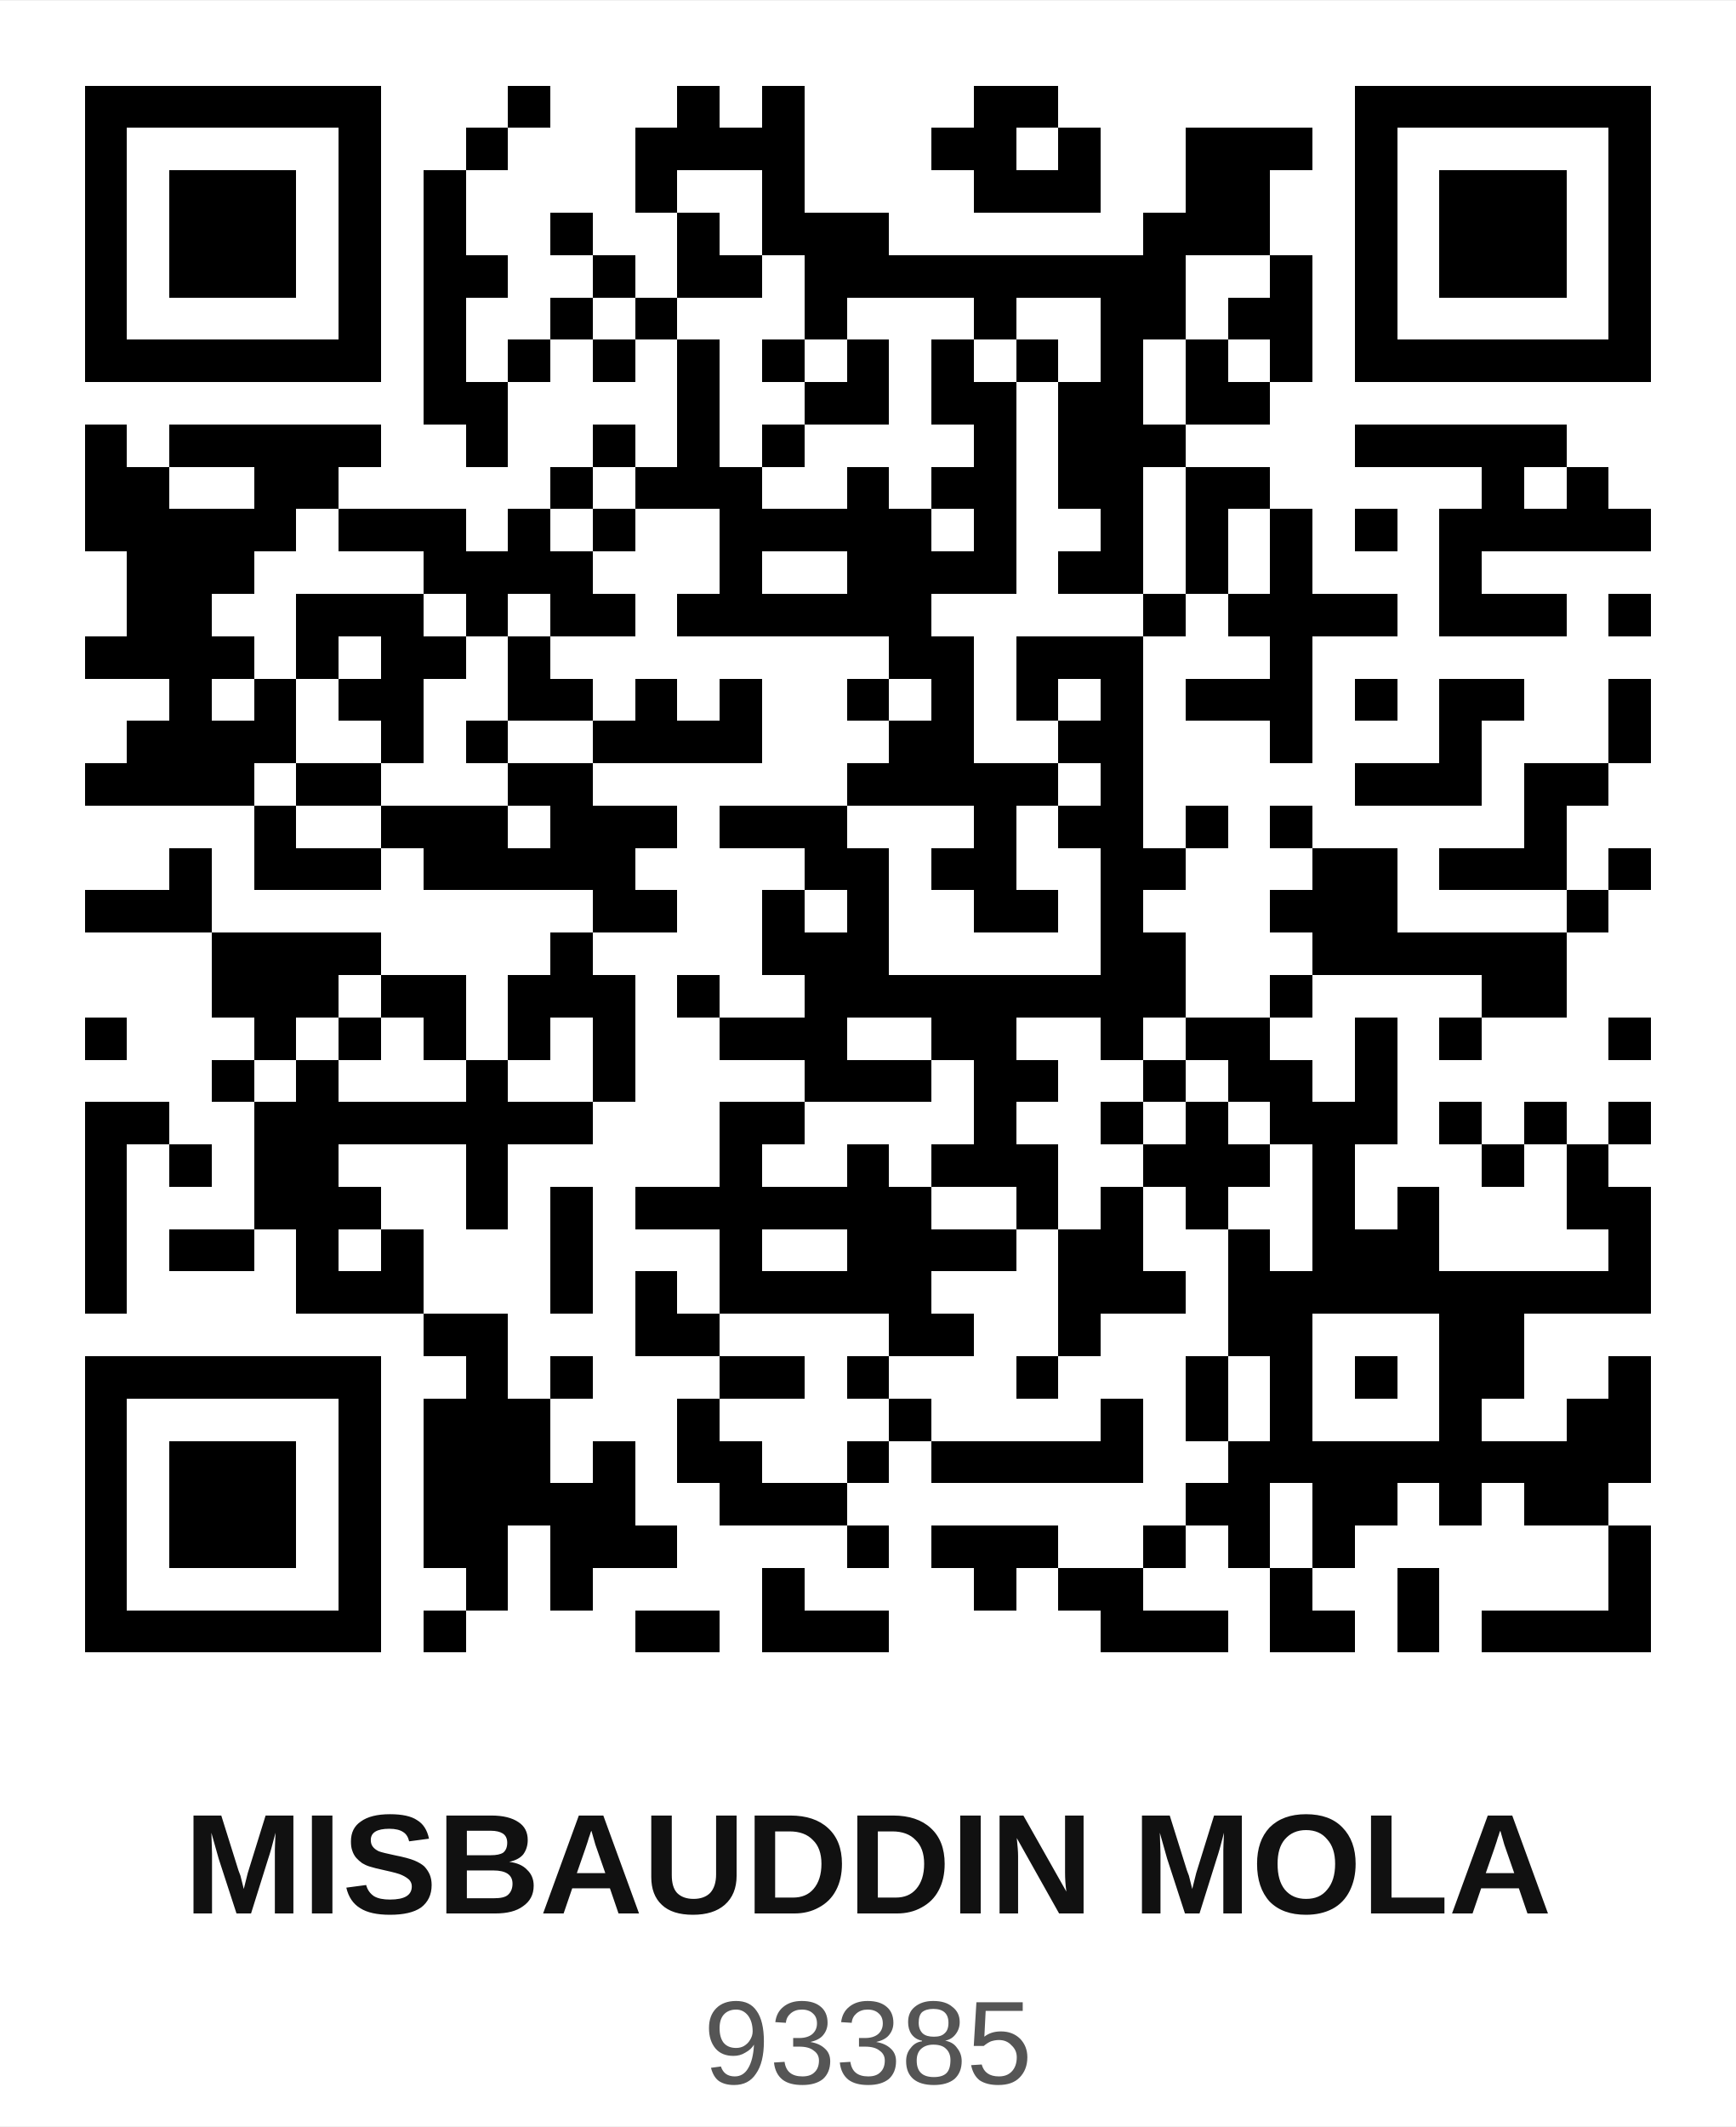
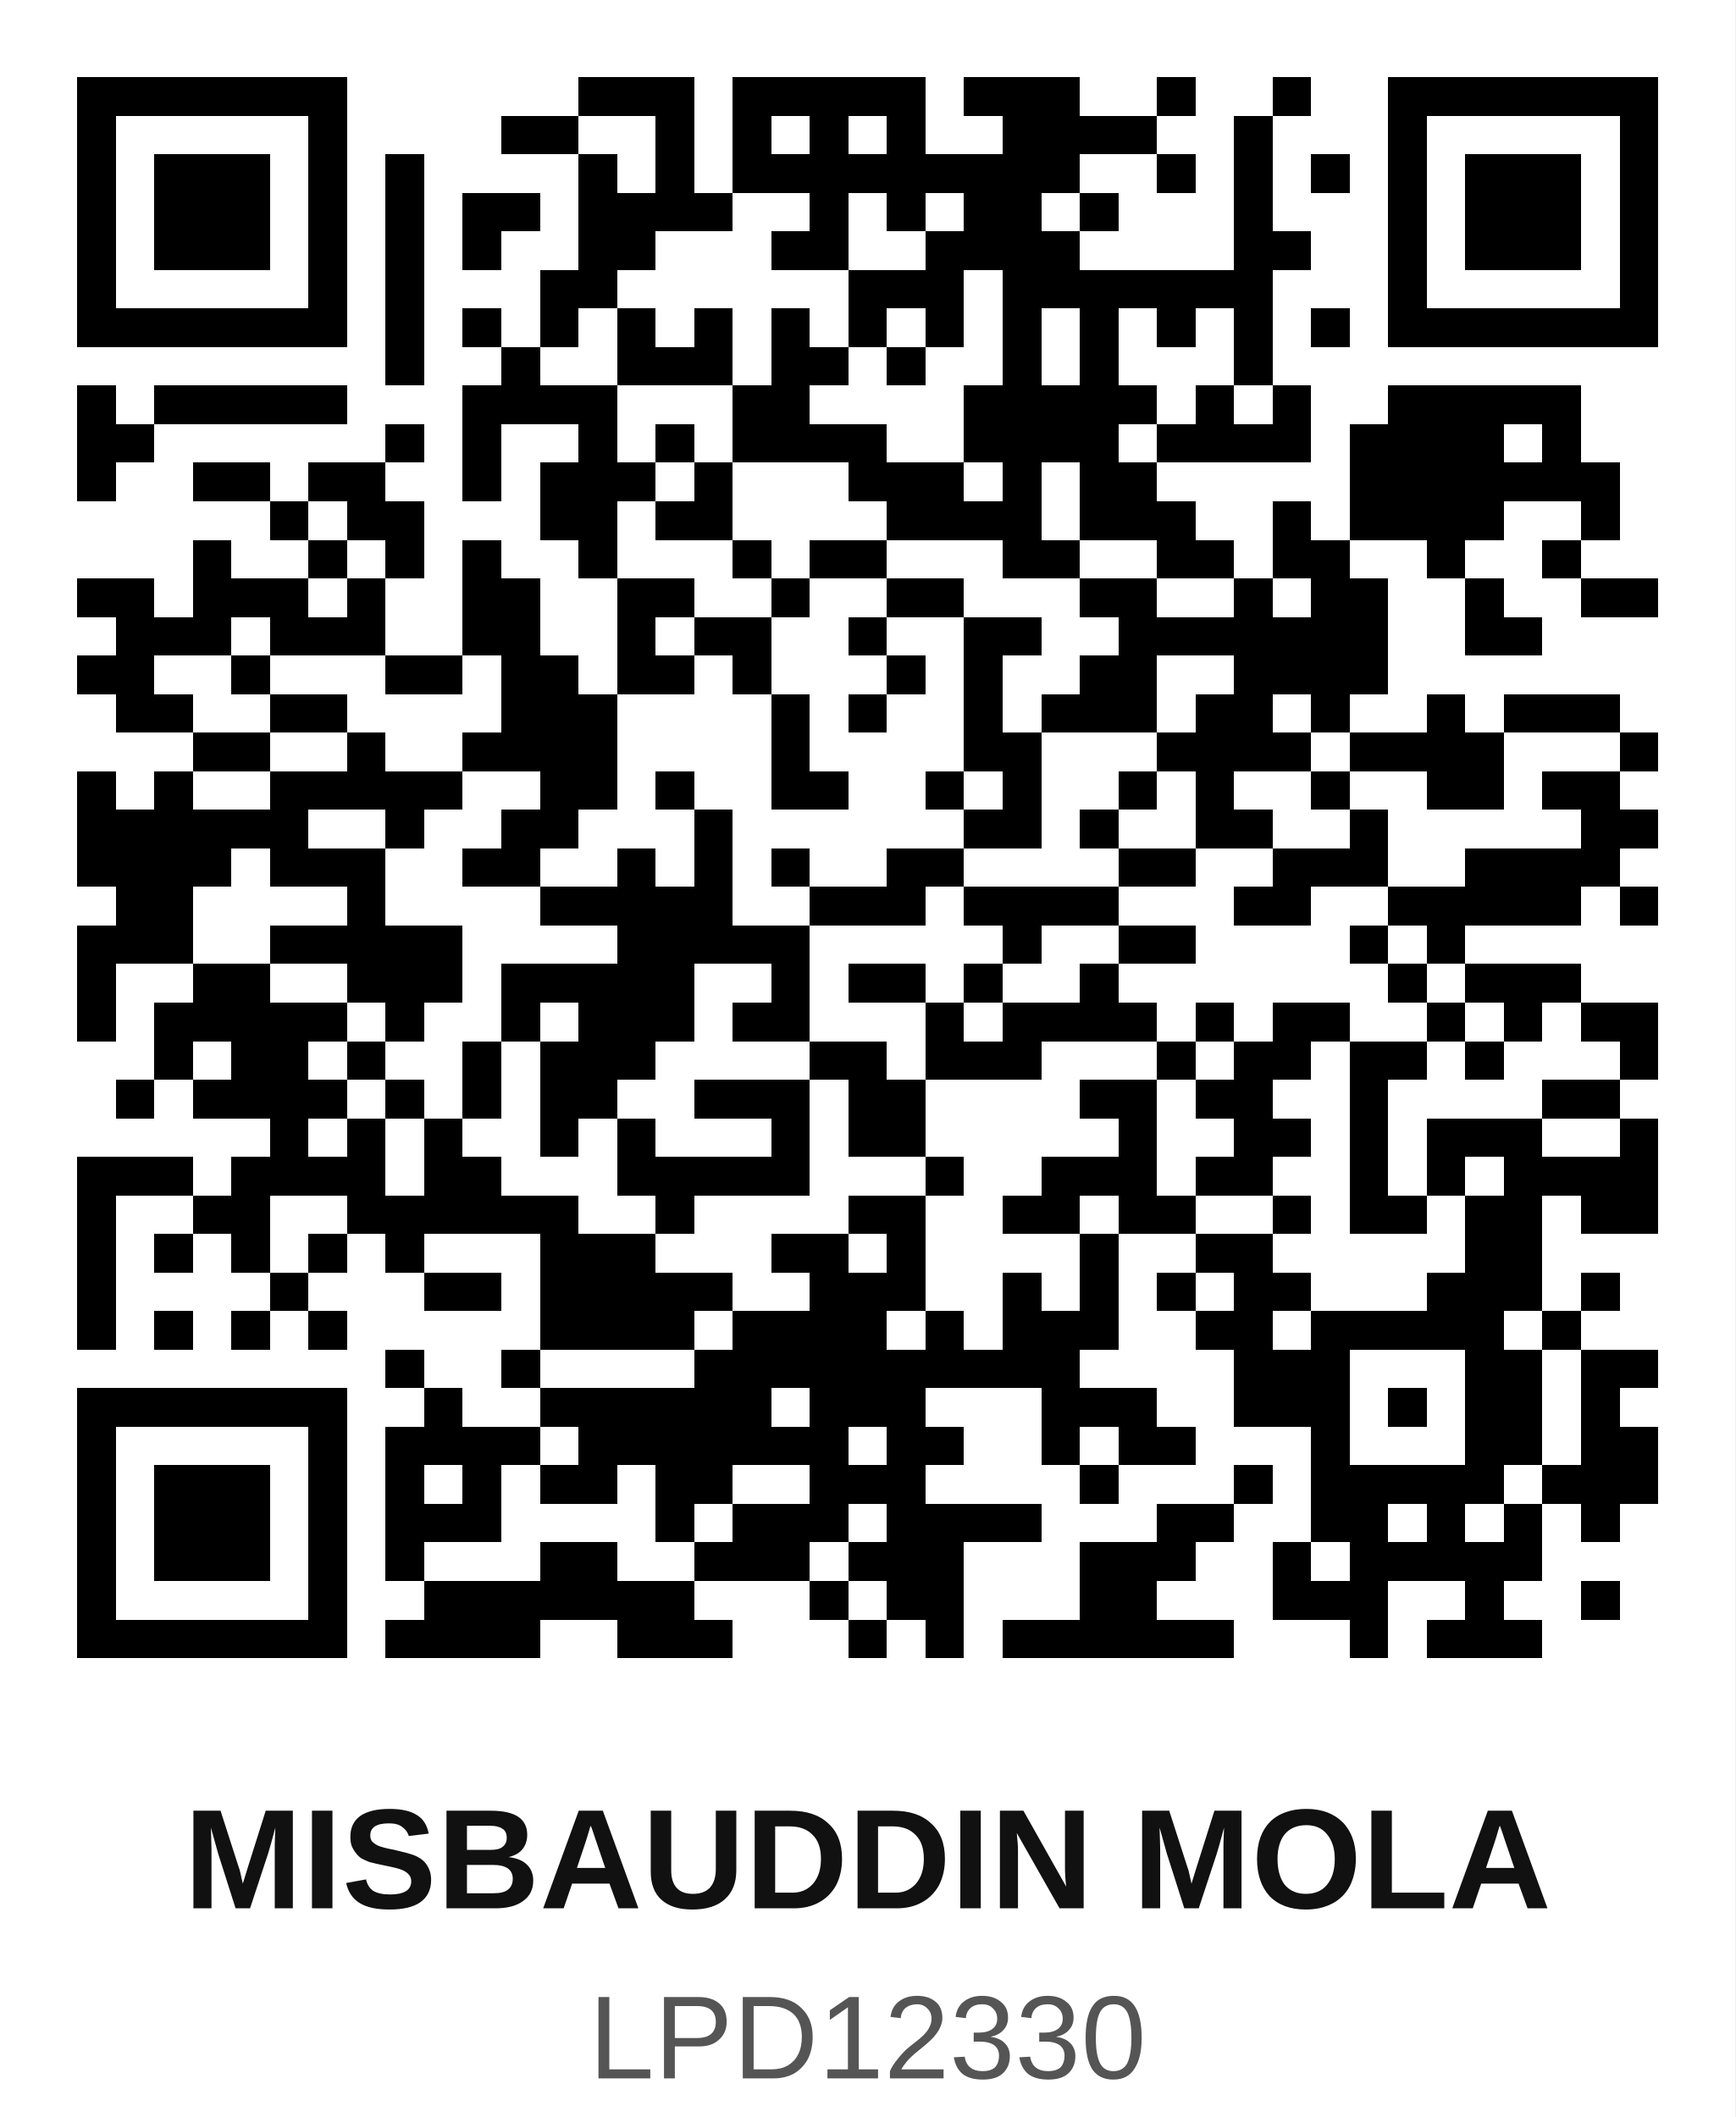
- <svg xmlns="http://www.w3.org/2000/svg" width="200" height="245" viewBox="0 0 41.00 50.18" shape-rendering="crispEdges">
-   <path fill="#ffffff" d="M0 0h41v41H0z" />
-   <path stroke="#000000" d="M2 2.5h7m3 0h1m3 0h1m1 0h1m4 0h2m7 0h7M2 3.5h1m5 0h1m2 0h1m3 0h4m3 0h2m1 0h1m2 0h3m1 0h1m5 0h1M2 4.5h1m1 0h3m1 0h1m1 0h1m4 0h1m2 0h1m4 0h3m2 0h2m2 0h1m1 0h3m1 0h1M2 5.5h1m1 0h3m1 0h1m1 0h1m2 0h1m2 0h1m1 0h3m6 0h3m2 0h1m1 0h3m1 0h1M2 6.5h1m1 0h3m1 0h1m1 0h2m2 0h1m1 0h2m1 0h9m2 0h1m1 0h1m1 0h3m1 0h1M2 7.5h1m5 0h1m1 0h1m2 0h1m1 0h1m3 0h1m3 0h1m2 0h2m1 0h2m1 0h1m5 0h1M2 8.5h7m1 0h1m1 0h1m1 0h1m1 0h1m1 0h1m1 0h1m1 0h1m1 0h1m1 0h1m1 0h1m1 0h1m1 0h7M10 9.5h2m4 0h1m2 0h2m1 0h2m1 0h2m1 0h2M2 10.5h1m1 0h5m2 0h1m2 0h1m1 0h1m1 0h1m4 0h1m1 0h3m4 0h5M2 11.5h2m2 0h2m5 0h1m1 0h3m2 0h1m1 0h2m1 0h2m1 0h2m5 0h1m1 0h1M2 12.5h5m1 0h3m1 0h1m1 0h1m2 0h5m1 0h1m2 0h1m1 0h1m1 0h1m1 0h1m1 0h5M3 13.5h3m4 0h4m3 0h1m2 0h4m1 0h2m1 0h1m1 0h1m3 0h1M3 14.5h2m2 0h3m1 0h1m1 0h2m1 0h6m5 0h1m1 0h4m1 0h3m1 0h1M2 15.5h4m1 0h1m1 0h2m1 0h1m8 0h2m1 0h3m3 0h1M4 16.5h1m1 0h1m1 0h2m2 0h2m1 0h1m1 0h1m2 0h1m1 0h1m1 0h1m1 0h1m1 0h3m1 0h1m1 0h2m2 0h1M3 17.5h4m2 0h1m1 0h1m2 0h4m3 0h2m2 0h2m3 0h1m3 0h1m3 0h1M2 18.5h4m1 0h2m3 0h2m6 0h5m1 0h1m5 0h3m1 0h2M6 19.5h1m2 0h3m1 0h3m1 0h3m3 0h1m1 0h2m1 0h1m1 0h1m5 0h1M4 20.5h1m1 0h3m1 0h5m4 0h2m1 0h2m2 0h2m3 0h2m1 0h3m1 0h1M2 21.5h3m9 0h2m2 0h1m1 0h1m2 0h2m1 0h1m3 0h3m4 0h1M5 22.5h4m4 0h1m4 0h3m5 0h2m3 0h6M5 23.5h3m1 0h2m1 0h3m1 0h1m2 0h9m2 0h1m4 0h2M2 24.5h1m3 0h1m1 0h1m1 0h1m1 0h1m1 0h1m2 0h3m2 0h2m2 0h1m1 0h2m2 0h1m1 0h1m3 0h1M5 25.5h1m1 0h1m3 0h1m2 0h1m4 0h3m1 0h2m2 0h1m1 0h2m1 0h1M2 26.5h2m2 0h8m3 0h2m4 0h1m2 0h1m1 0h1m1 0h3m1 0h1m1 0h1m1 0h1M2 27.5h1m1 0h1m1 0h2m3 0h1m5 0h1m2 0h1m1 0h3m2 0h3m1 0h1m3 0h1m1 0h1M2 28.5h1m3 0h3m2 0h1m1 0h1m1 0h7m2 0h1m1 0h1m1 0h1m2 0h1m1 0h1m3 0h2M2 29.5h1m1 0h2m1 0h1m1 0h1m3 0h1m3 0h1m2 0h4m1 0h2m2 0h1m1 0h3m4 0h1M2 30.5h1m4 0h3m3 0h1m1 0h1m1 0h5m3 0h3m1 0h10M10 31.5h2m3 0h2m4 0h2m2 0h1m3 0h2m3 0h2M2 32.5h7m2 0h1m1 0h1m3 0h2m1 0h1m3 0h1m3 0h1m1 0h1m1 0h1m1 0h2m2 0h1M2 33.5h1m5 0h1m1 0h3m3 0h1m4 0h1m4 0h1m1 0h1m1 0h1m3 0h1m2 0h2M2 34.5h1m1 0h3m1 0h1m1 0h3m1 0h1m1 0h2m2 0h1m1 0h5m2 0h10M2 35.5h1m1 0h3m1 0h1m1 0h5m2 0h3m8 0h2m1 0h2m1 0h1m1 0h2M2 36.5h1m1 0h3m1 0h1m1 0h2m1 0h3m4 0h1m1 0h3m2 0h1m1 0h1m1 0h1m6 0h1M2 37.5h1m5 0h1m2 0h1m1 0h1m4 0h1m4 0h1m1 0h2m3 0h1m2 0h1m4 0h1M2 38.5h7m1 0h1m4 0h2m1 0h3m5 0h3m1 0h2m1 0h1m1 0h4" />
-   <rect x="0" y="41.00" width="41.00" height="9.18" fill="#ffffff" />
-   <text x="20.50" y="45.16" text-anchor="middle" font-family="Arial,Helvetica,sans-serif" font-size="3.36" font-weight="bold" fill="#111111">MISBAUDDIN MOLA</text>
-   <text x="20.50" y="49.18" text-anchor="middle" font-family="Arial,Helvetica,sans-serif" font-size="2.79" font-weight="normal" fill="#555555">93385</text>
+ <svg xmlns="http://www.w3.org/2000/svg" width="200" height="244" viewBox="0 0 45.00 54.90" shape-rendering="crispEdges">
+   <path fill="#ffffff" d="M0 0h45v45H0z" />
+   <path stroke="#000000" d="M2 2.5h7m6 0h3m1 0h5m1 0h3m2 0h1m2 0h1m2 0h7M2 3.5h1m5 0h1m4 0h2m2 0h1m1 0h1m1 0h1m1 0h1m2 0h4m2 0h1m3 0h1m5 0h1M2 4.5h1m1 0h3m1 0h1m1 0h1m4 0h1m1 0h1m1 0h9m2 0h1m1 0h1m1 0h1m1 0h1m1 0h3m1 0h1M2 5.5h1m1 0h3m1 0h1m1 0h1m1 0h2m1 0h4m2 0h1m1 0h1m1 0h2m1 0h1m3 0h1m3 0h1m1 0h3m1 0h1M2 6.5h1m1 0h3m1 0h1m1 0h1m1 0h1m2 0h2m3 0h2m2 0h4m4 0h2m2 0h1m1 0h3m1 0h1M2 7.5h1m5 0h1m1 0h1m3 0h2m6 0h3m1 0h7m3 0h1m5 0h1M2 8.5h7m1 0h1m1 0h1m1 0h1m1 0h1m1 0h1m1 0h1m1 0h1m1 0h1m1 0h1m1 0h1m1 0h1m1 0h1m1 0h1m1 0h7M10 9.5h1m2 0h1m2 0h3m1 0h2m1 0h1m2 0h1m1 0h1m3 0h1M2 10.5h1m1 0h5m3 0h4m3 0h2m4 0h5m1 0h1m1 0h1m2 0h5M2 11.5h2m6 0h1m1 0h1m2 0h1m1 0h1m1 0h4m2 0h4m1 0h4m1 0h4m1 0h1M2 12.5h1m2 0h2m1 0h2m2 0h1m1 0h3m1 0h1m3 0h3m1 0h1m1 0h2m5 0h7M7 13.5h1m1 0h2m3 0h2m1 0h2m4 0h4m1 0h3m2 0h1m1 0h4m2 0h1M5 14.5h1m2 0h1m1 0h1m1 0h1m2 0h1m3 0h1m1 0h2m3 0h2m2 0h2m1 0h2m2 0h1m2 0h1M2 15.5h2m1 0h3m1 0h1m2 0h2m2 0h2m2 0h1m2 0h2m3 0h2m2 0h1m1 0h2m2 0h1m2 0h2M3 16.5h3m1 0h3m2 0h2m2 0h1m1 0h2m2 0h1m2 0h2m2 0h7m2 0h2M2 17.5h2m2 0h1m3 0h2m1 0h2m1 0h2m1 0h1m3 0h1m1 0h1m2 0h2m2 0h4M3 18.5h2m2 0h2m4 0h3m4 0h1m1 0h1m2 0h1m1 0h3m1 0h2m1 0h1m2 0h1m1 0h3M5 19.5h2m2 0h1m2 0h4m4 0h1m4 0h2m3 0h4m1 0h4m3 0h1M2 20.5h1m1 0h1m2 0h5m2 0h2m1 0h1m2 0h2m2 0h1m1 0h1m2 0h1m1 0h1m2 0h1m2 0h2m1 0h2M2 21.5h6m2 0h1m2 0h2m3 0h1m6 0h2m1 0h1m2 0h2m2 0h1m5 0h2M2 22.5h4m1 0h3m2 0h2m2 0h1m1 0h1m1 0h1m2 0h2m4 0h2m2 0h3m2 0h4M3 23.5h2m4 0h1m4 0h5m2 0h3m1 0h4m3 0h2m2 0h5m1 0h1M2 24.5h3m2 0h5m4 0h5m5 0h1m2 0h2m4 0h1m1 0h1M2 25.5h1m2 0h2m2 0h3m1 0h5m2 0h1m1 0h2m1 0h1m2 0h1m7 0h1m1 0h3M2 26.5h1m1 0h5m1 0h1m2 0h1m1 0h3m1 0h2m3 0h1m1 0h4m1 0h1m1 0h2m2 0h1m1 0h1m1 0h2M4 27.5h1m1 0h2m1 0h1m2 0h1m1 0h3m4 0h2m1 0h3m3 0h1m1 0h2m1 0h2m1 0h1m3 0h1M3 28.5h1m1 0h4m1 0h1m1 0h1m1 0h2m2 0h3m1 0h2m4 0h2m1 0h2m2 0h1m4 0h2M7 29.5h1m1 0h1m1 0h1m2 0h1m1 0h1m3 0h1m1 0h2m5 0h1m2 0h2m1 0h1m1 0h3m2 0h1M2 30.5h3m1 0h4m1 0h2m3 0h5m3 0h1m2 0h3m1 0h2m2 0h1m1 0h1m1 0h4M2 31.5h1m2 0h2m2 0h6m2 0h1m4 0h2m2 0h2m1 0h2m2 0h1m1 0h2m1 0h2m1 0h2M2 32.5h1m1 0h1m1 0h1m1 0h1m1 0h1m3 0h3m3 0h2m1 0h1m4 0h1m2 0h2m5 0h2M2 33.5h1m4 0h1m3 0h2m1 0h5m2 0h3m2 0h1m1 0h1m1 0h1m1 0h2m3 0h3m1 0h1M2 34.5h1m1 0h1m1 0h1m1 0h1m5 0h4m1 0h4m1 0h1m1 0h3m2 0h2m1 0h5m1 0h1M10 35.5h1m2 0h1m4 0h10m4 0h3m3 0h2m1 0h2M2 36.5h7m2 0h1m2 0h6m1 0h3m3 0h3m2 0h3m1 0h1m1 0h2m1 0h1M2 37.5h1m5 0h1m1 0h4m1 0h7m1 0h2m2 0h1m1 0h2m3 0h1m3 0h2m1 0h2M2 38.5h1m1 0h3m1 0h1m1 0h1m1 0h1m1 0h2m1 0h2m2 0h3m4 0h1m3 0h1m1 0h5m1 0h3M2 39.5h1m1 0h3m1 0h1m1 0h3m4 0h1m1 0h3m1 0h4m3 0h2m2 0h2m1 0h1m1 0h1m1 0h1M2 40.5h1m1 0h3m1 0h1m1 0h1m3 0h2m2 0h3m1 0h3m3 0h3m2 0h1m1 0h5M2 41.5h1m5 0h1m2 0h7m3 0h1m1 0h2m3 0h2m3 0h3m2 0h1m2 0h1M2 42.5h7m1 0h4m2 0h3m3 0h1m1 0h1m1 0h6m3 0h1m1 0h3" />
+   <rect x="0" y="45.00" width="45.00" height="9.90" fill="#ffffff" />
+   <text x="22.50" y="49.49" text-anchor="middle" font-family="Arial,Helvetica,sans-serif" font-size="3.69" font-weight="bold" fill="#111111">MISBAUDDIN MOLA</text>
+   <text x="22.50" y="53.90" text-anchor="middle" font-family="Arial,Helvetica,sans-serif" font-size="3.06" font-weight="normal" fill="#555555">LPD12330</text>
</svg>
